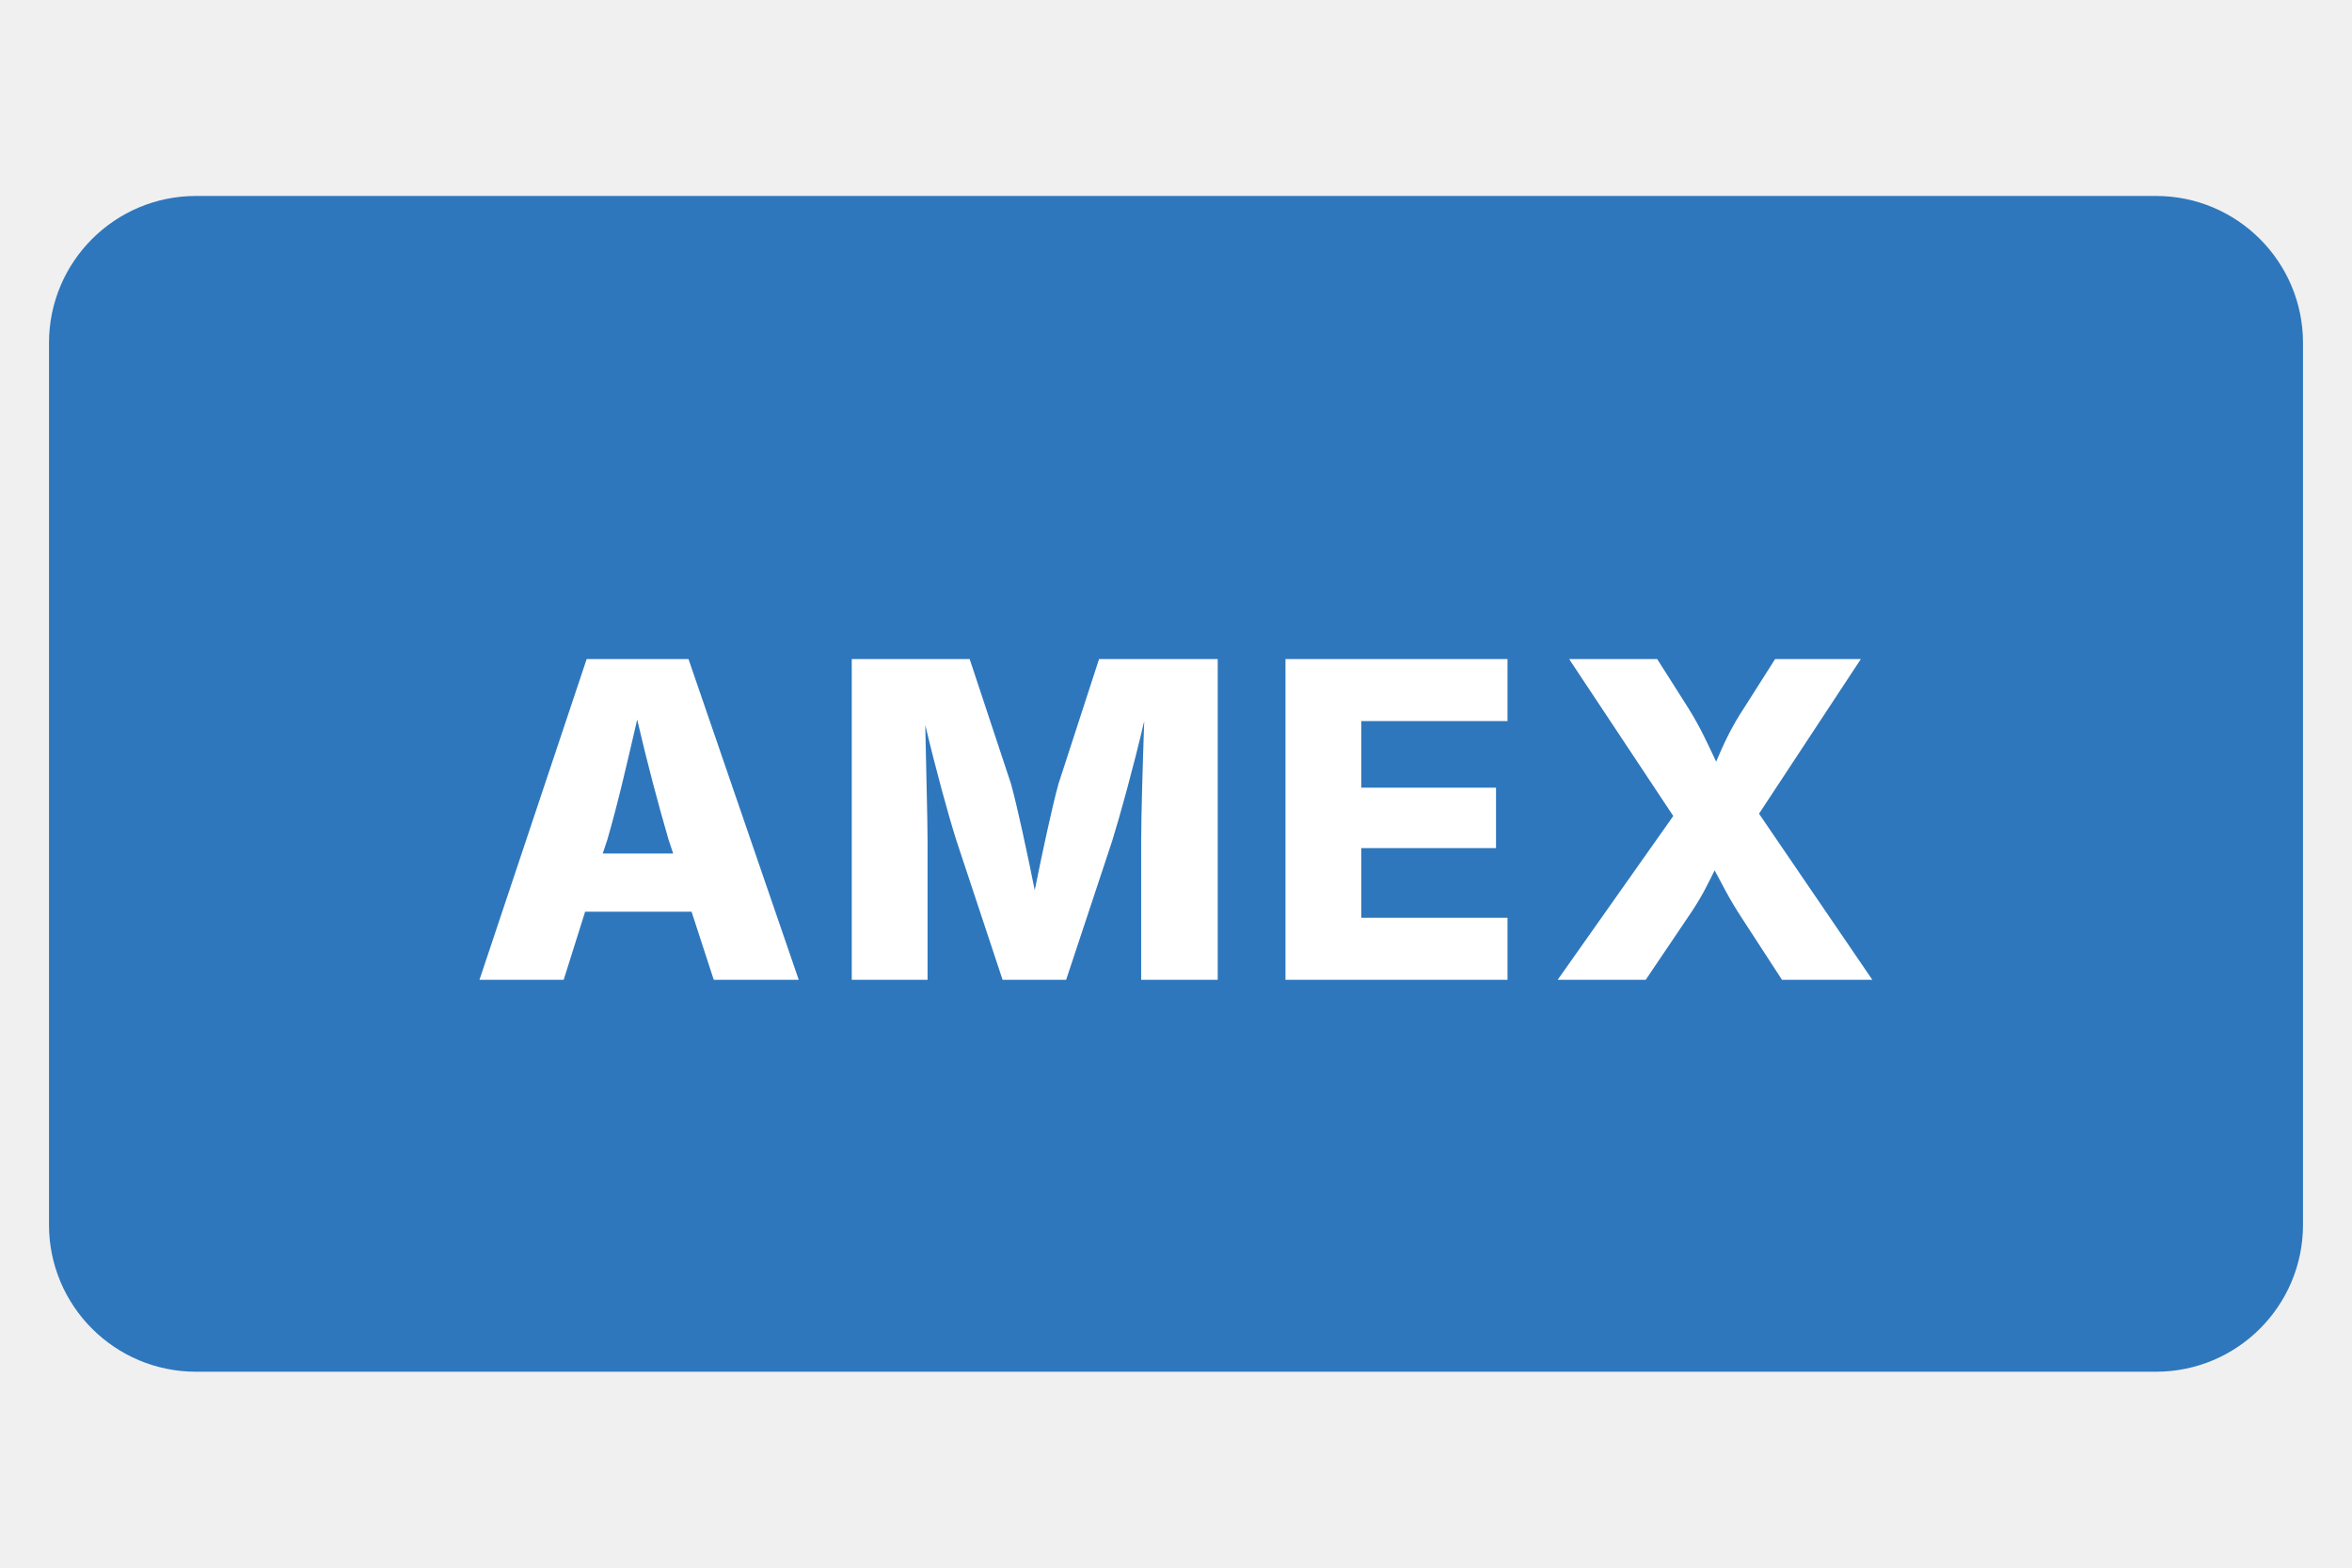
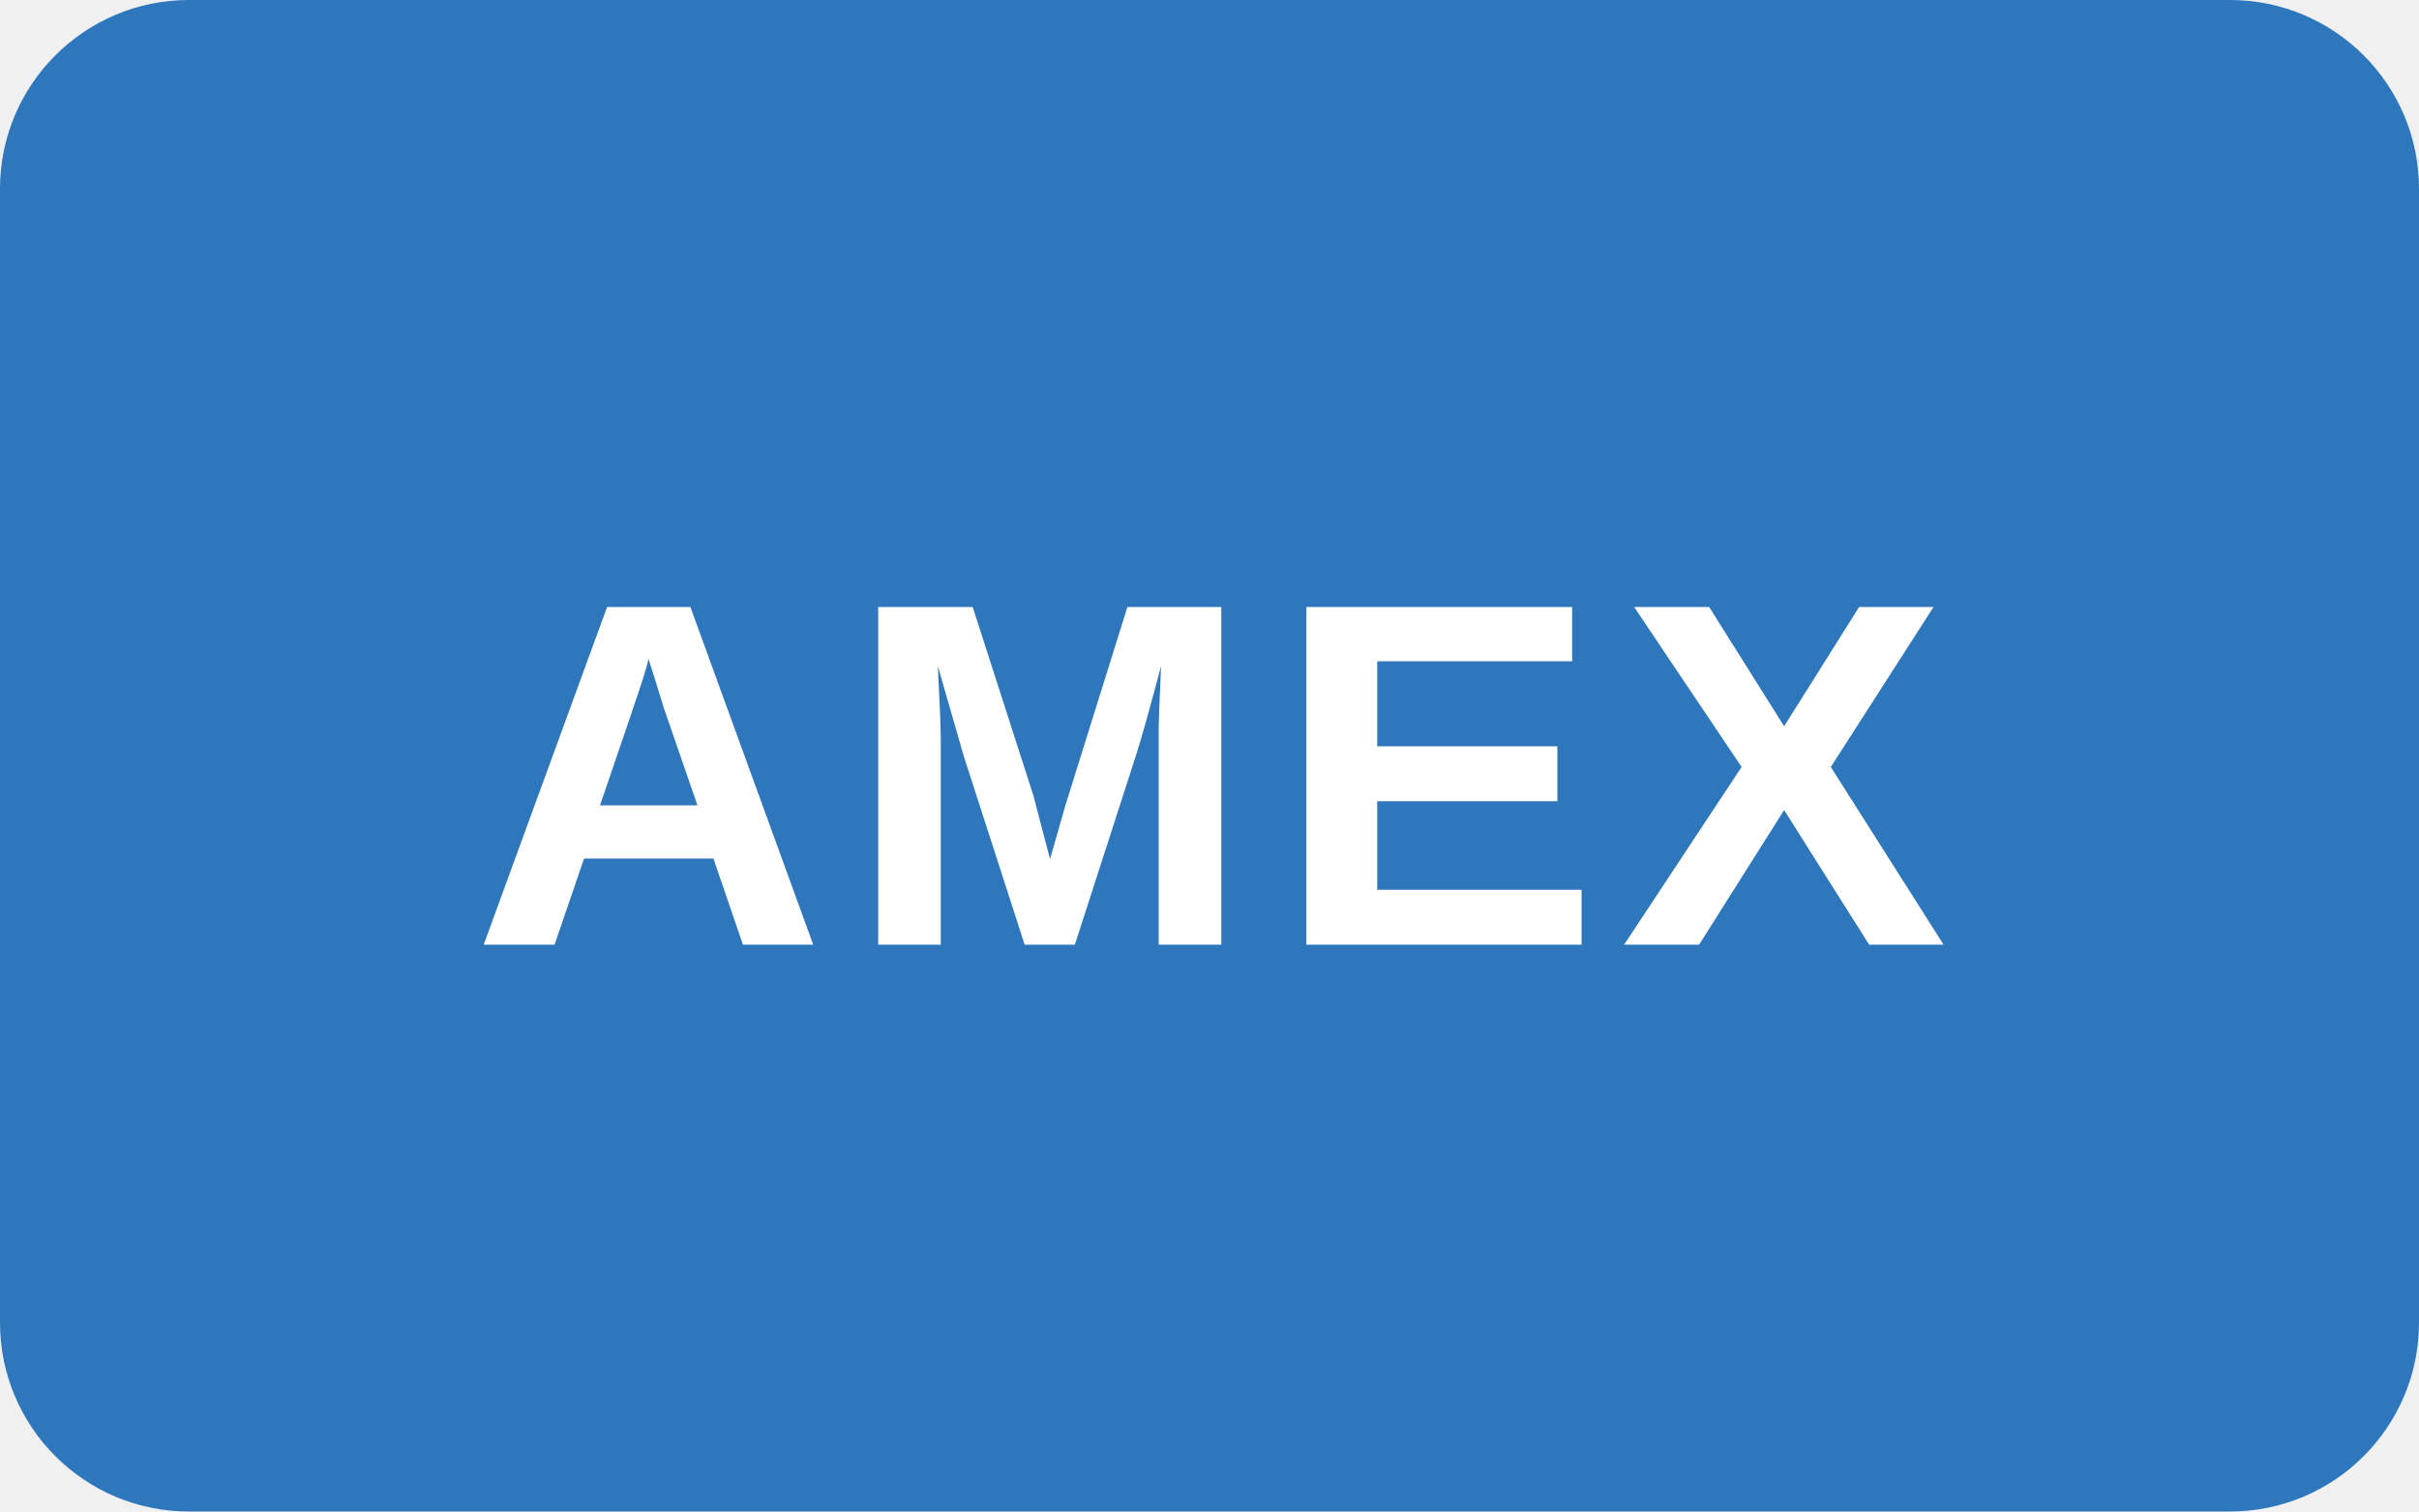
- <svg xmlns="http://www.w3.org/2000/svg" viewBox="0 0 48 32" role="img" aria-label="American Express">
-   <rect x="1" y="4" width="46" height="24" rx="3" fill="#2E77BC" />
-   <text x="24" y="20" text-anchor="middle" font-family="Inter, Arial, sans-serif" font-size="9" font-weight="800" fill="#fff" letter-spacing="0.04em">AMEX</text>
+ <svg xmlns="http://www.w3.org/2000/svg" viewBox="0 0 64 40" role="img" aria-label="American Express">
+   <rect width="64" height="40" rx="5" fill="#2E77BC" />
+   <text x="32" y="25" text-anchor="middle" font-family="Arial, Helvetica, sans-serif" font-size="13" font-weight="800" fill="#fff" letter-spacing="0.5">AMEX</text>
</svg>
